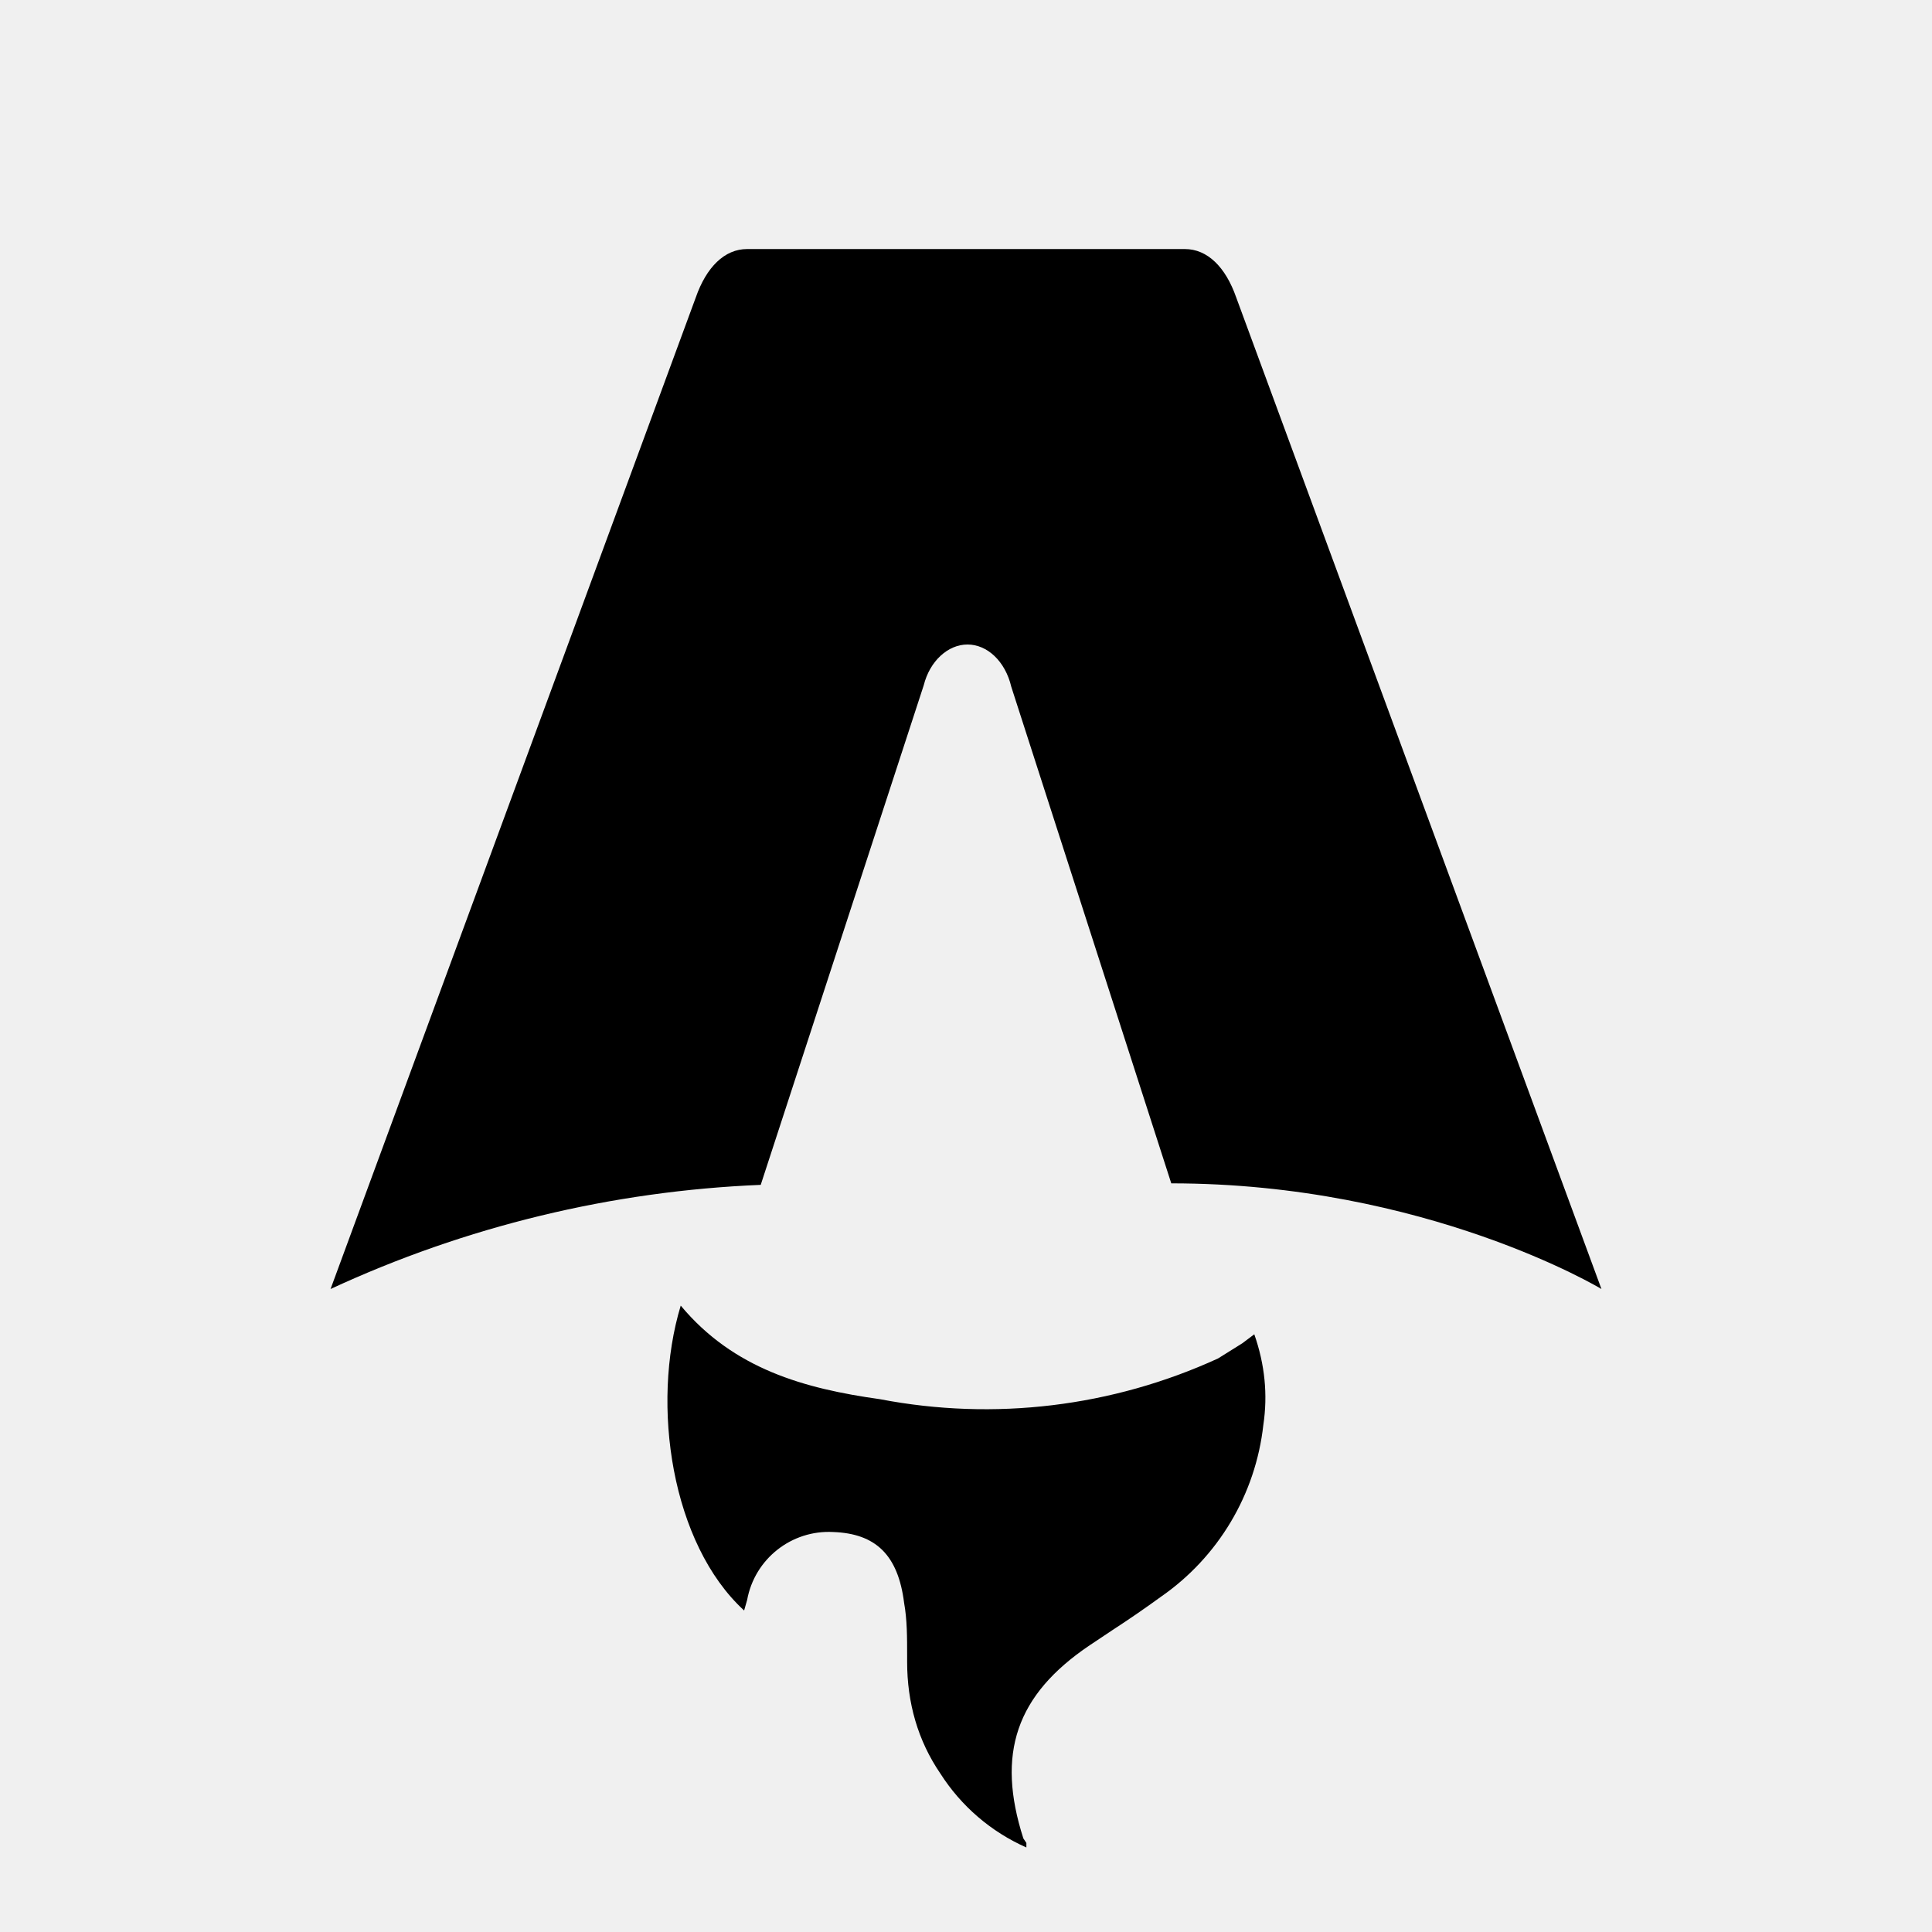
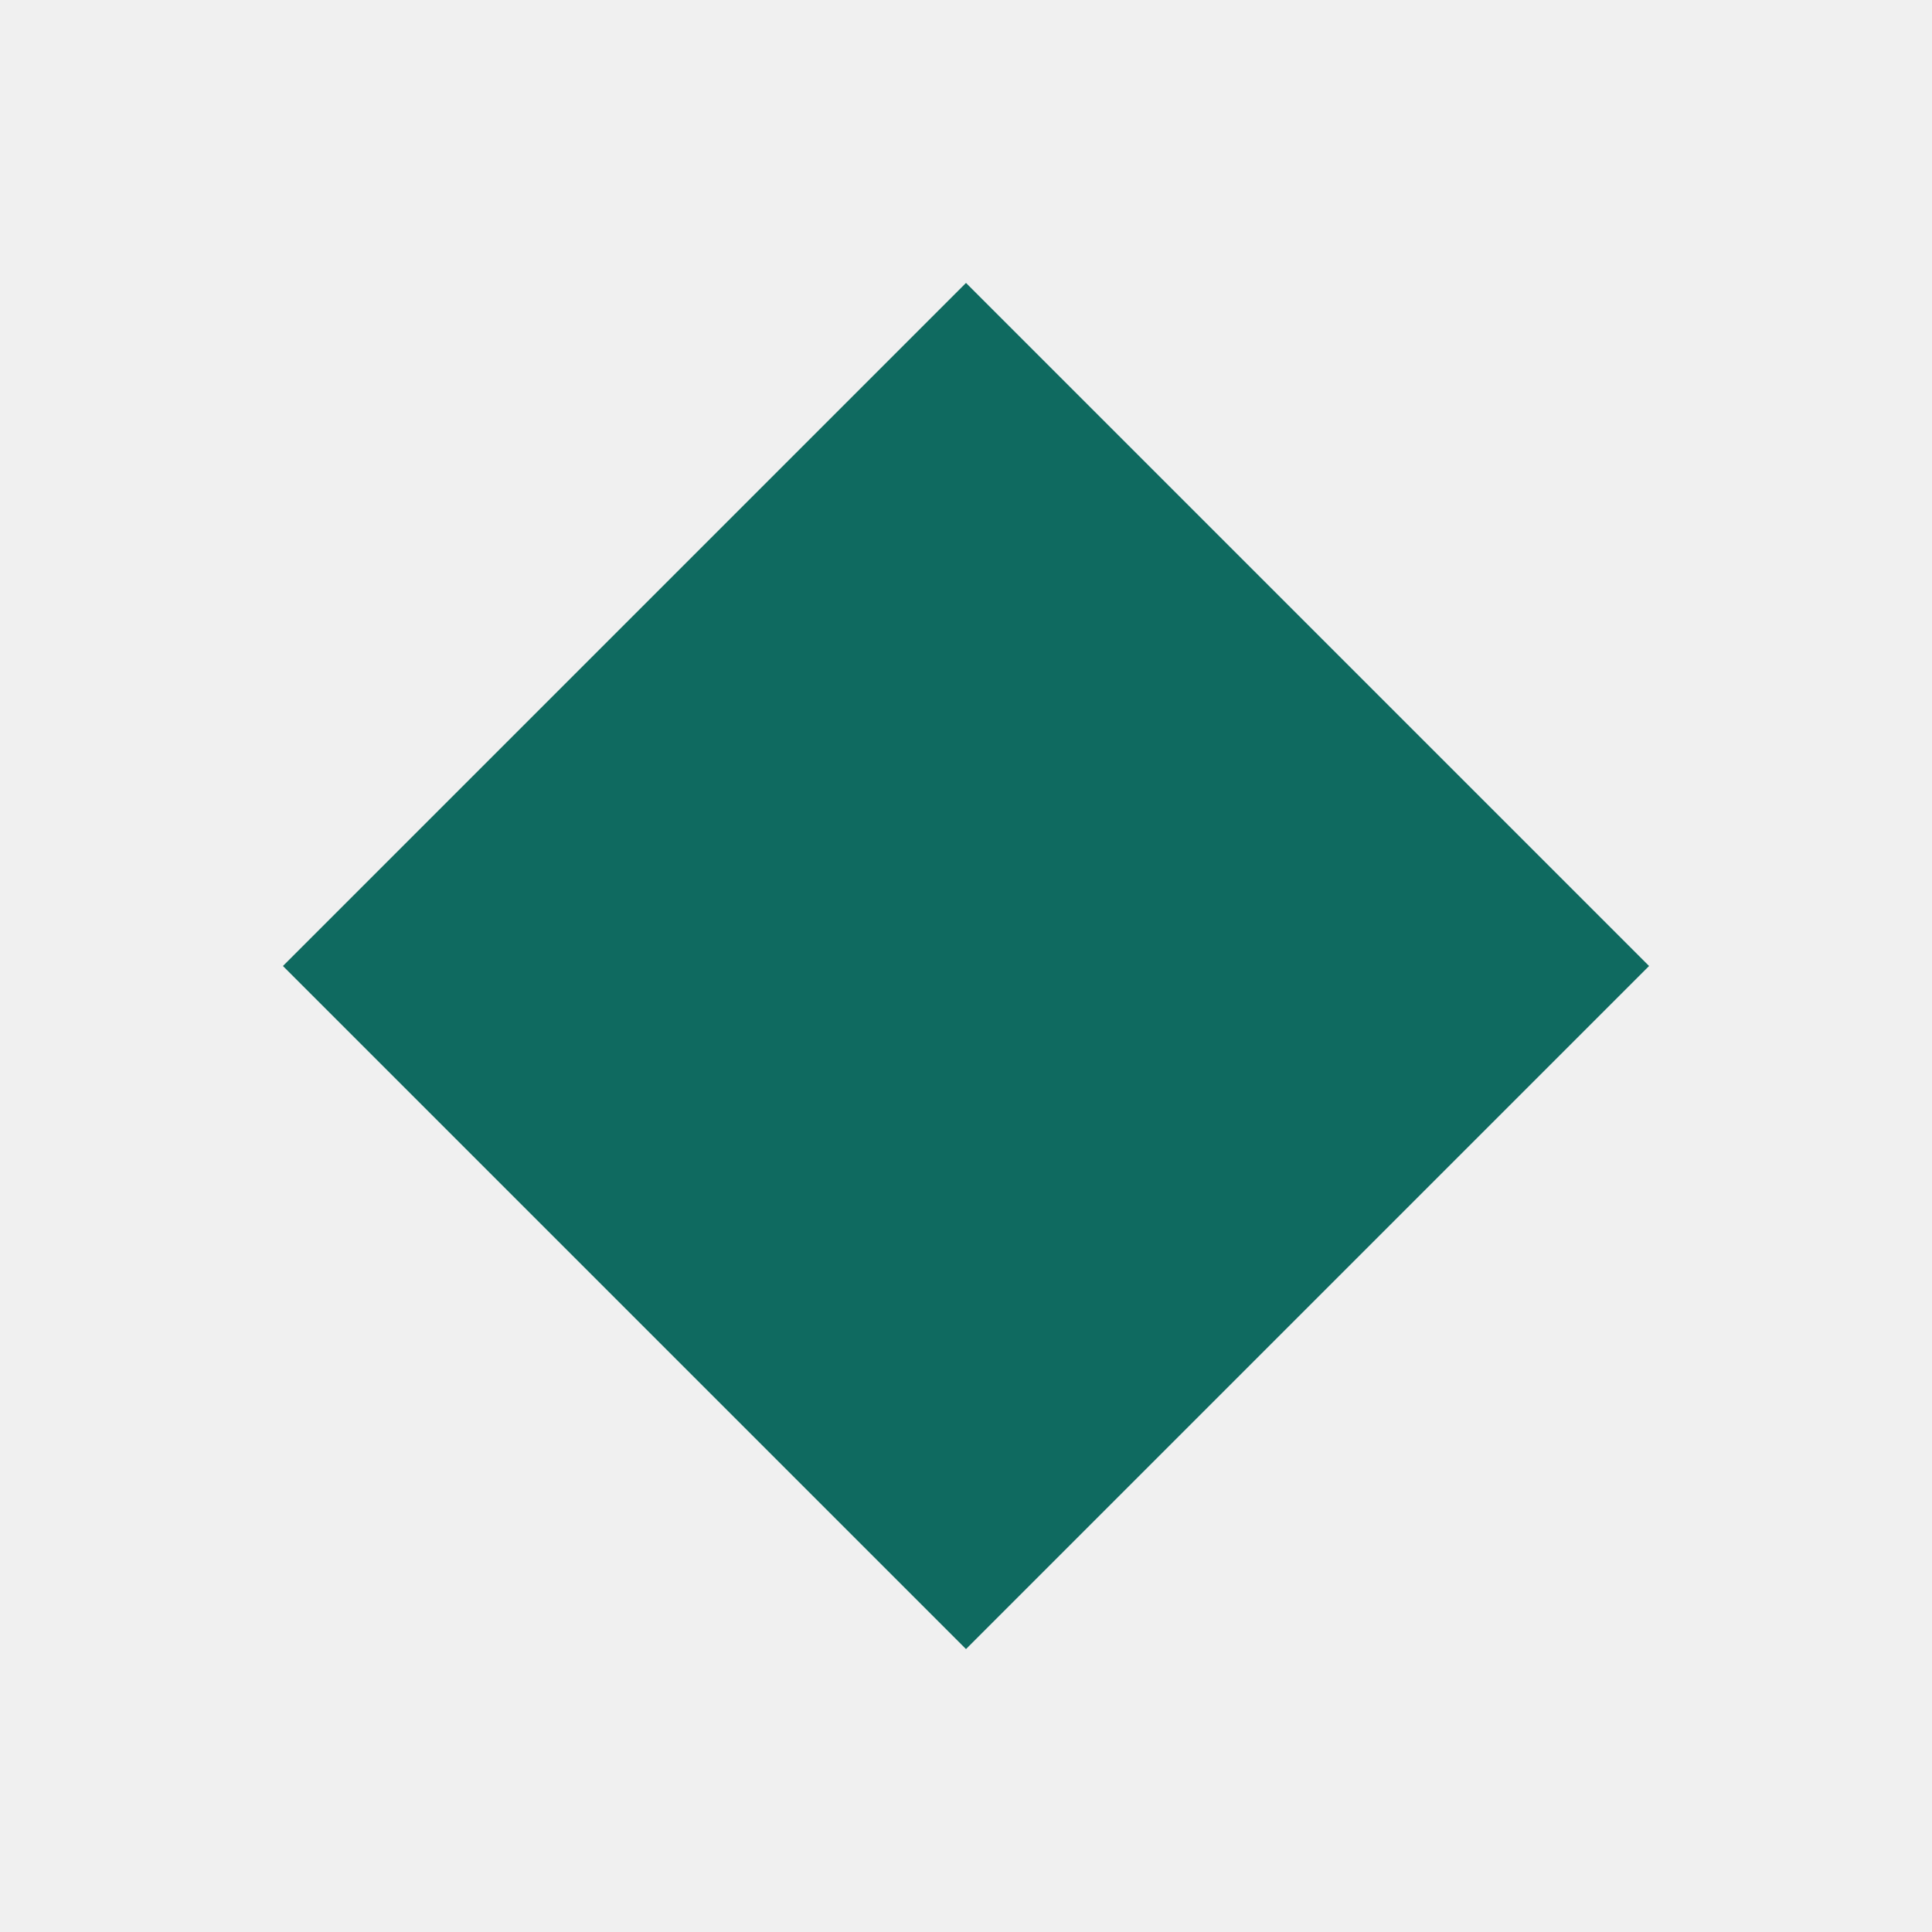
- <svg xmlns="http://www.w3.org/2000/svg" fill="none" viewBox="0 0 128 128">
-   <path d="M50.4 78.5a75.1 75.1 0 0 0-28.5 6.9l24.2-65.7c.7-2 1.9-3.2 3.4-3.2h29c1.5 0 2.7 1.2 3.4 3.2l24.2 65.7s-11.6-7-28.5-7L67 45.5c-.4-1.7-1.6-2.8-2.9-2.8-1.3 0-2.5 1.1-2.9 2.7L50.4 78.5Zm-1.1 28.2Zm-4.2-20.2c-2 6.6-.6 15.8 4.2 20.2a17.5 17.5 0 0 1 .2-.7 5.5 5.5 0 0 1 5.7-4.5c2.8.1 4.3 1.5 4.7 4.7.2 1.1.2 2.3.2 3.5v.4c0 2.7.7 5.2 2.2 7.4a13 13 0 0 0 5.7 4.9v-.3l-.2-.3c-1.8-5.6-.5-9.5 4.4-12.8l1.5-1a73 73 0 0 0 3.2-2.2 16 16 0 0 0 6.8-11.4c.3-2 .1-4-.6-6l-.8.6-1.6 1a37 37 0 0 1-22.4 2.7c-5-.7-9.7-2-13.2-6.2Z" />
-   <style>
-         path { fill: #000; }
-         @media (prefers-color-scheme: dark) {
-             path { fill: #FFF; }
-         }
-     </style>
+ <svg xmlns="http://www.w3.org/2000/svg" viewBox="0 0 32 32">
+   <rect width="32" height="32" fill="none" />
+   <rect x="8" y="8" width="16" height="16" fill="#0f6a60" transform="rotate(45 16 16)" />
</svg>
